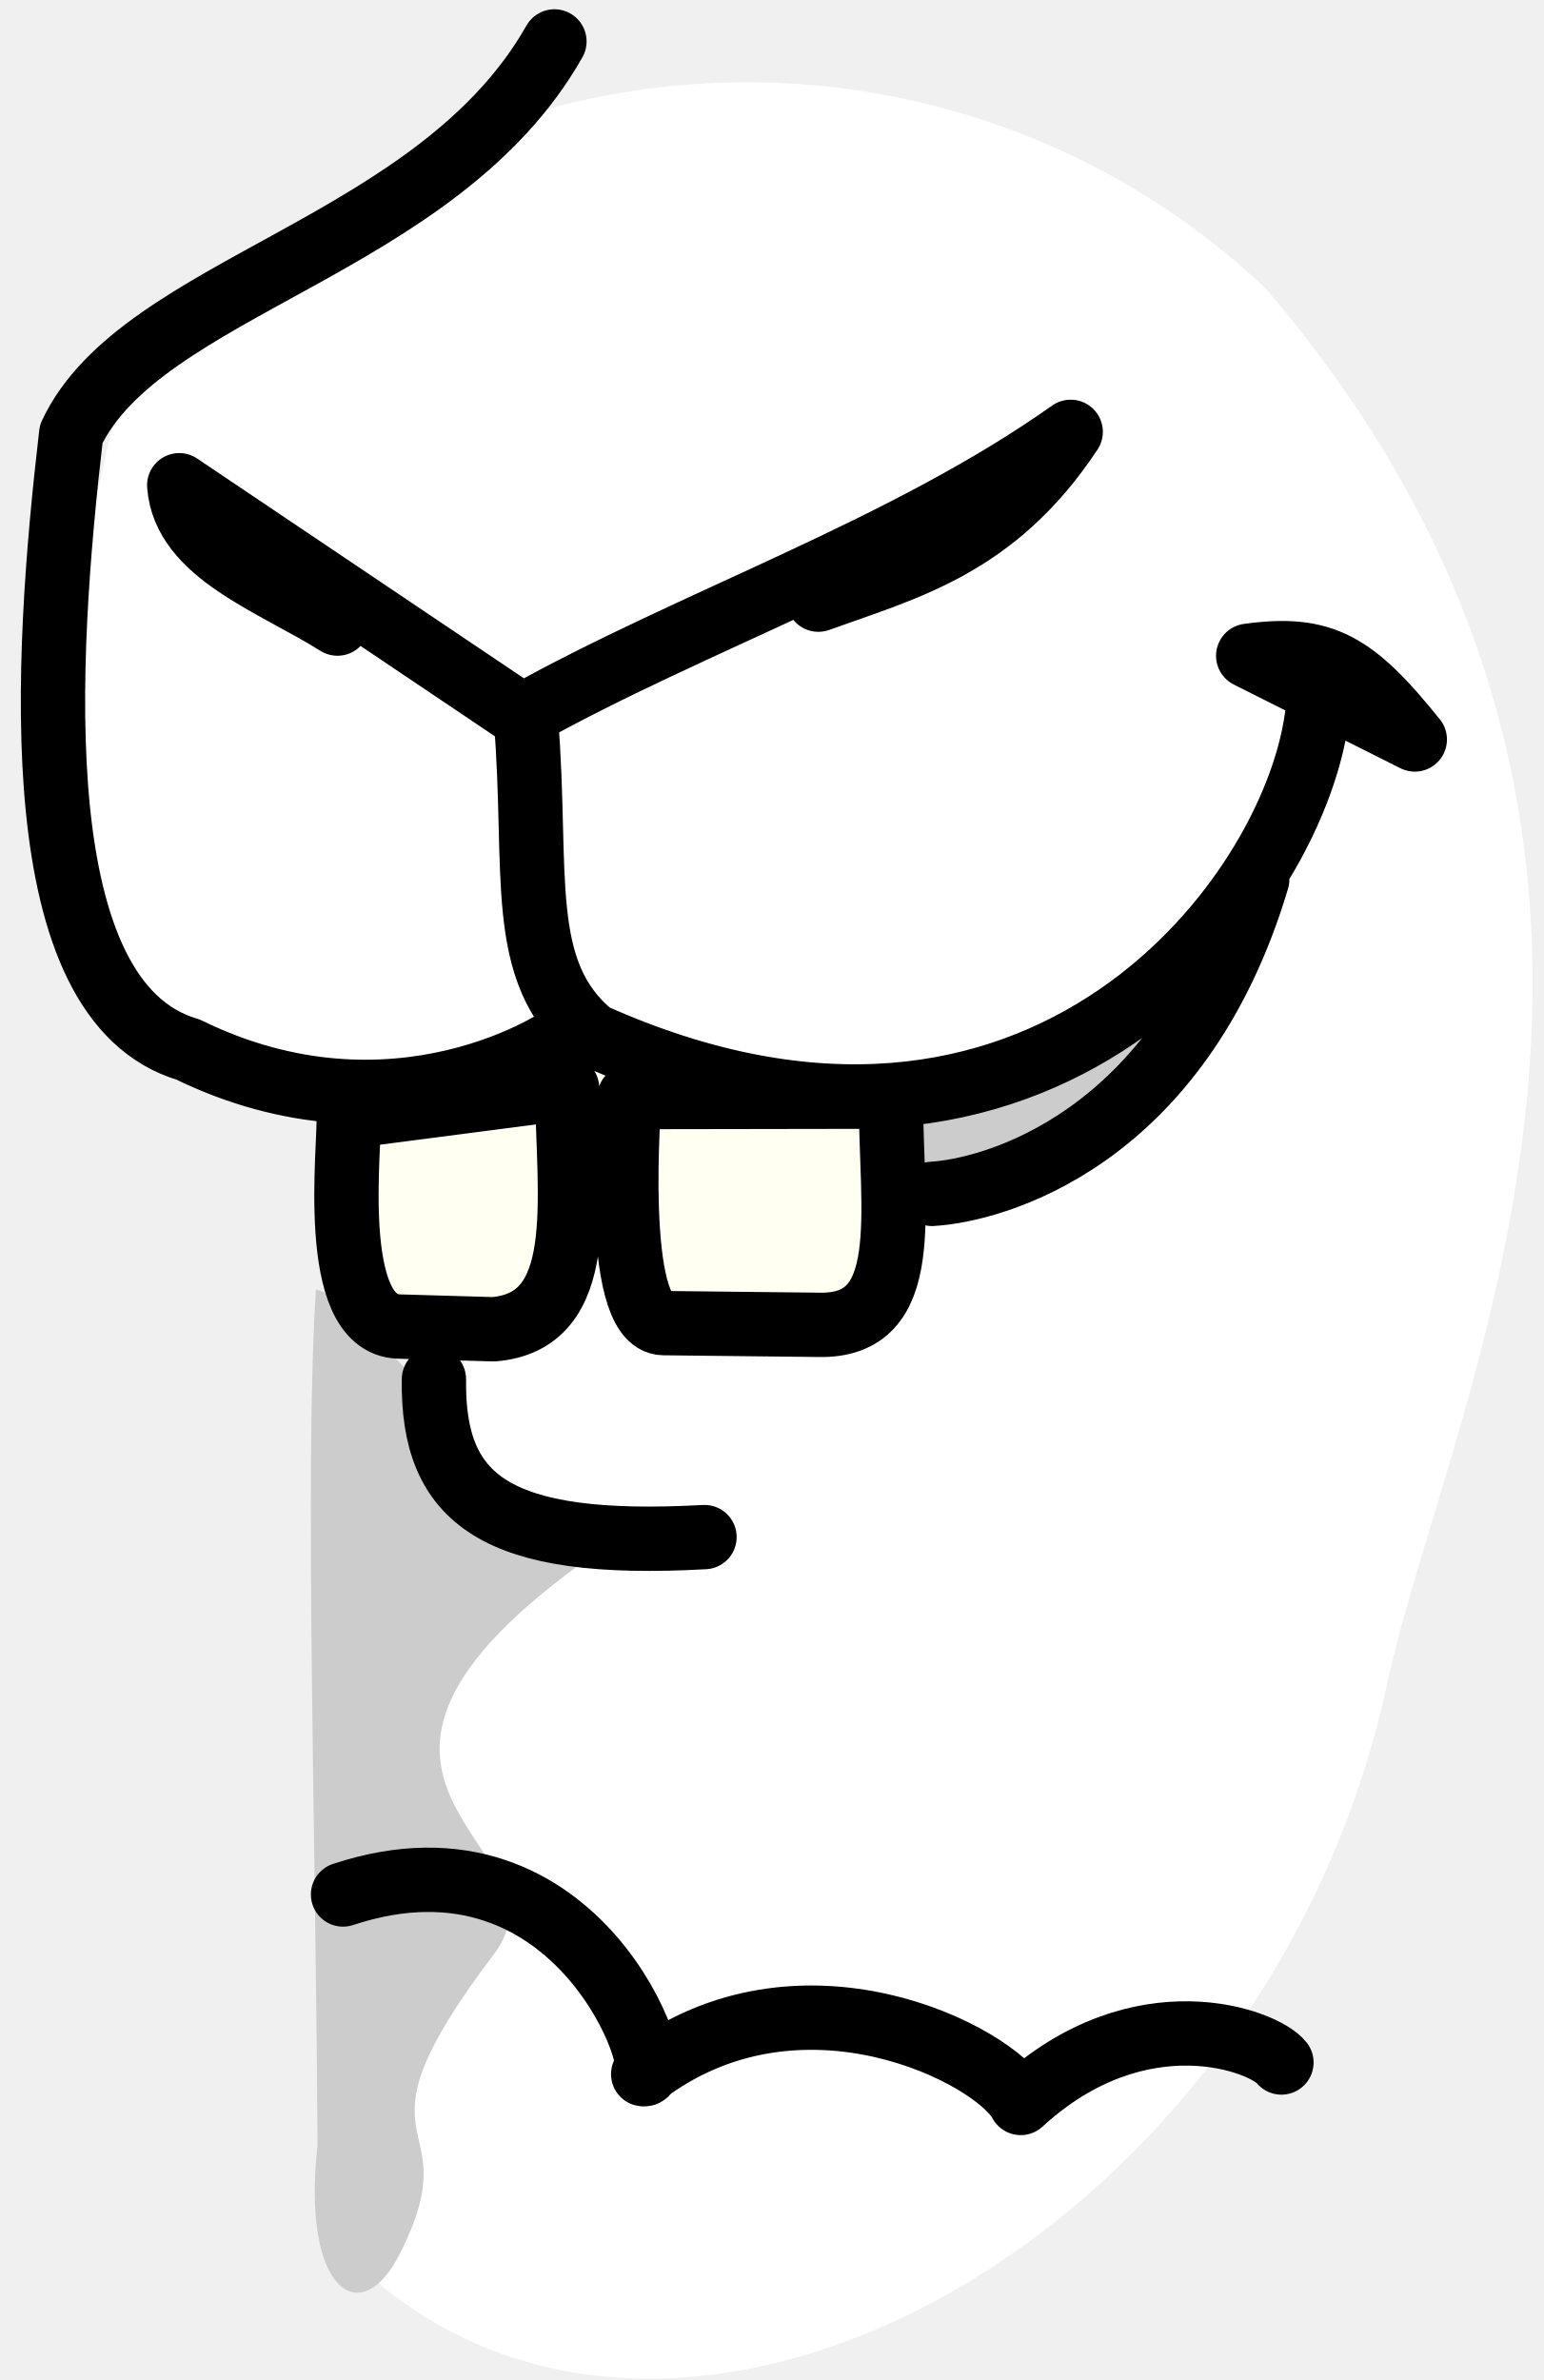
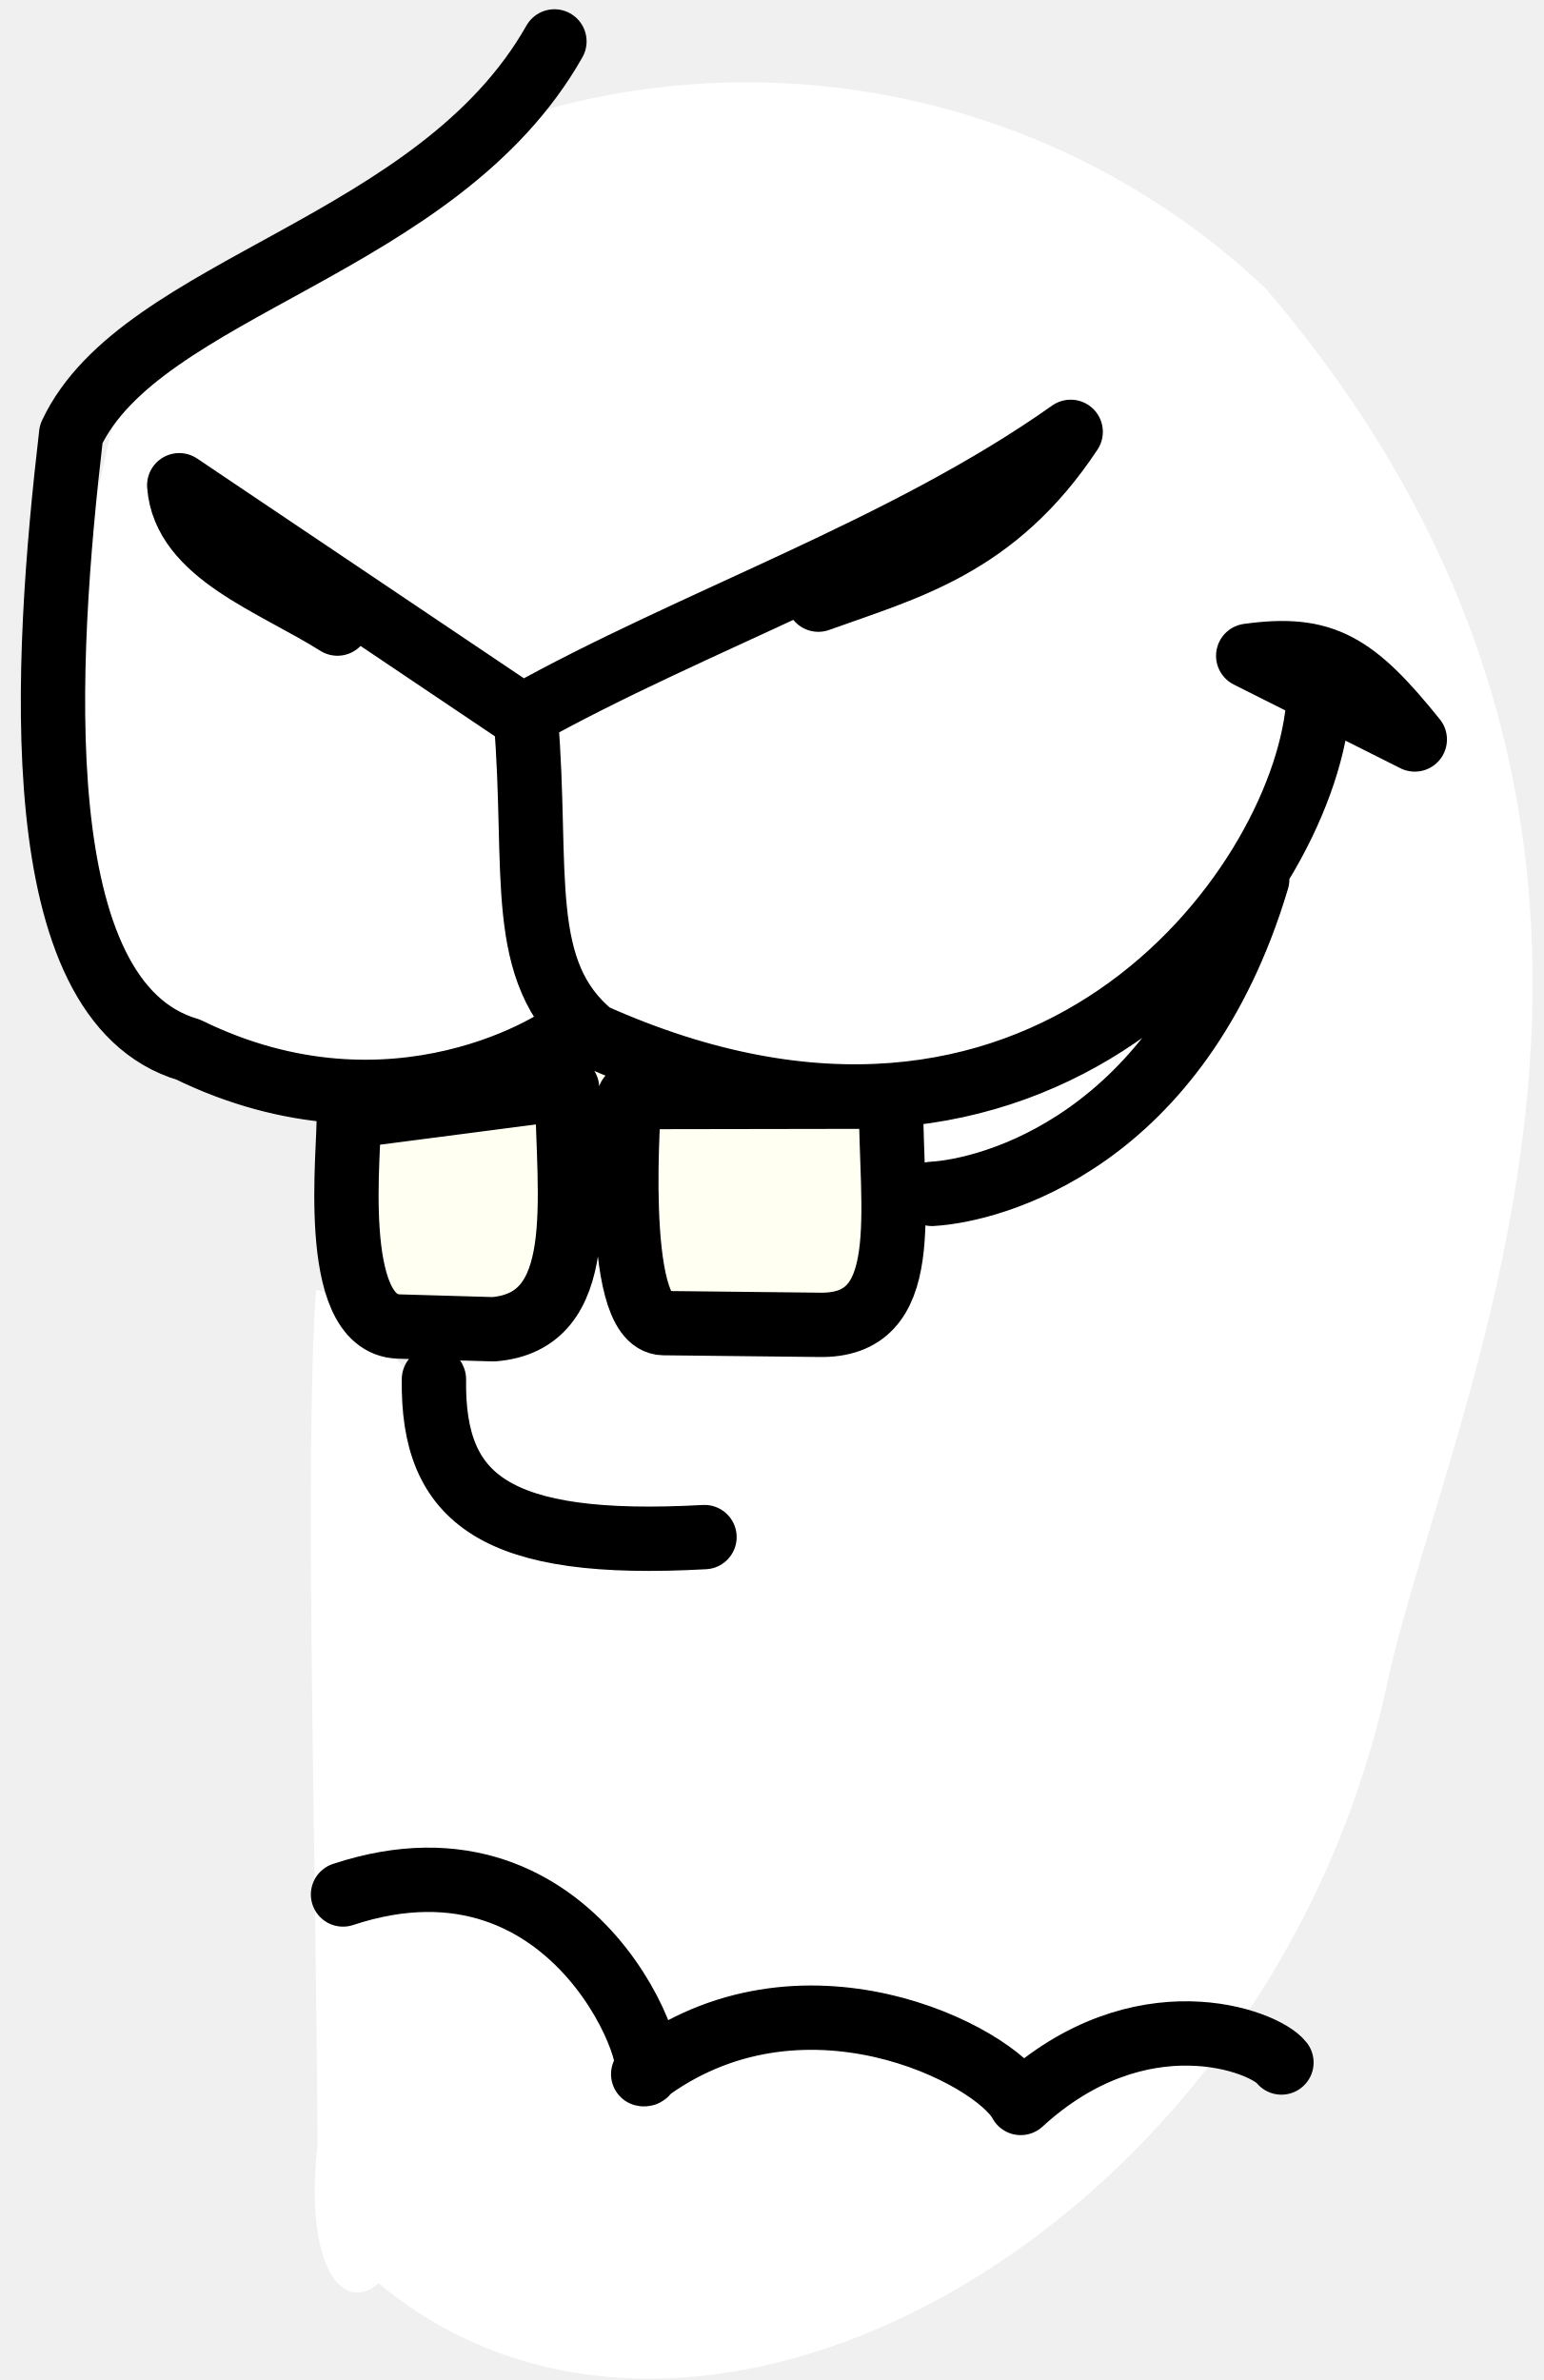
<svg xmlns="http://www.w3.org/2000/svg" width="72" height="111" viewBox="0 0 72 111" fill="none">
  <g id="Mouth8">
    <g id="layer1">
      <g id="g300983">
        <path id="abColor_3" d="M16.11 50.82C16.11 50.82 17.34 61.788 18.2 61.778C19.06 61.768 21.88 62.074 21.88 62.074C21.88 62.074 14.46 103.711 17.32 106.2C32.16 119.134 59.19 104.165 64.72 78.446C67.55 65.285 81.23 39.448 59.05 13.472C54.708 9.349 49.361 6.404 43.529 4.924C37.696 3.444 31.575 3.478 25.76 5.024C25.76 5.024 7 12.138 5.11 20.458C1 38.569 -1.68 50.702 16.11 50.82Z" fill="white" />
        <path id="path13904-2" d="M15.89 52.392L16.74 60.701C20.82 60.701 25.43 61.62 27.74 58.399C36.46 63.112 33.18 61.284 41.15 60.77L41.45 51.72L27.39 49.605C23.805 51.373 19.865 52.325 15.86 52.392H15.89Z" fill="#FFFFF2" />
-         <path id="path505954" d="M54.38 47.53L41.89 52.016L42.76 55.445C50.75 53.725 51.55 50.406 54.38 47.53ZM14.74 60.138C14.19 68.121 14.74 85.936 14.81 100.055C14.05 106.793 16.81 108.799 18.67 105.074C22.05 98.356 15.79 100.697 23.05 91.123C26.93 86.015 12.35 83.298 27.72 72.478C22.99 71.836 22.58 70.73 20.41 65.562C20.41 65.562 15.89 60.177 14.74 60.157V60.138Z" fill="#CCCCCC" />
+         <path id="abColor_3_2" d="M54.38 47.53L41.89 52.016L42.76 55.445C50.75 53.725 51.55 50.406 54.38 47.53ZM14.74 60.138C14.19 68.121 14.74 85.936 14.81 100.055C14.05 106.793 16.81 108.799 18.67 105.074C22.05 98.356 15.79 100.697 23.05 91.123C26.93 86.015 12.35 83.298 27.72 72.478C22.99 71.836 22.58 70.73 20.41 65.562C20.41 65.562 15.89 60.177 14.74 60.157V60.138Z" fill="white" />
        <path id="abColor_4" d="M16 88.356C27.14 84.671 31.19 97.071 30 96.735C37.33 91.153 46.42 95.836 47.61 98.079C53.18 92.971 58.98 95.174 59.77 96.192M58.64 41.019C54.99 53.251 46.26 55.523 43.47 55.681M20.24 64.327C20.16 69.939 23.09 72.231 32.86 71.688M24.53 33.549C25.12 40.673 24.03 45.317 27.63 48.271C48.63 57.697 60.63 41.582 61.47 33.035M15.74 29.083C12.74 27.196 8.59 25.803 8.36 22.631L24.36 33.391C32.29 28.945 42.18 25.635 49.94 20.141C46.41 25.477 42.25 26.494 38.17 27.967M25.86 1.932C20.41 11.565 6.58 13.314 3.32 20.24C2.08 30.891 1.09 46.69 8.78 48.953C18.35 53.636 26.22 48.597 26.86 47.886M29.36 51.166C29.36 51.166 28.5 61.679 30.95 61.709L38.17 61.788C42.65 61.906 41.57 56.63 41.55 51.146L29.36 51.166ZM16.26 52.065C16.35 53.32 15.26 61.768 18.6 61.867L23.02 61.995C27.46 61.63 26.53 56.067 26.45 50.741L16.26 52.065ZM58.22 30.585C61.72 30.101 63.16 30.97 65.99 34.488L58.22 30.585Z" stroke="black" stroke-width="3" stroke-linecap="round" stroke-linejoin="round" />
      </g>
    </g>
  </g>
</svg>
